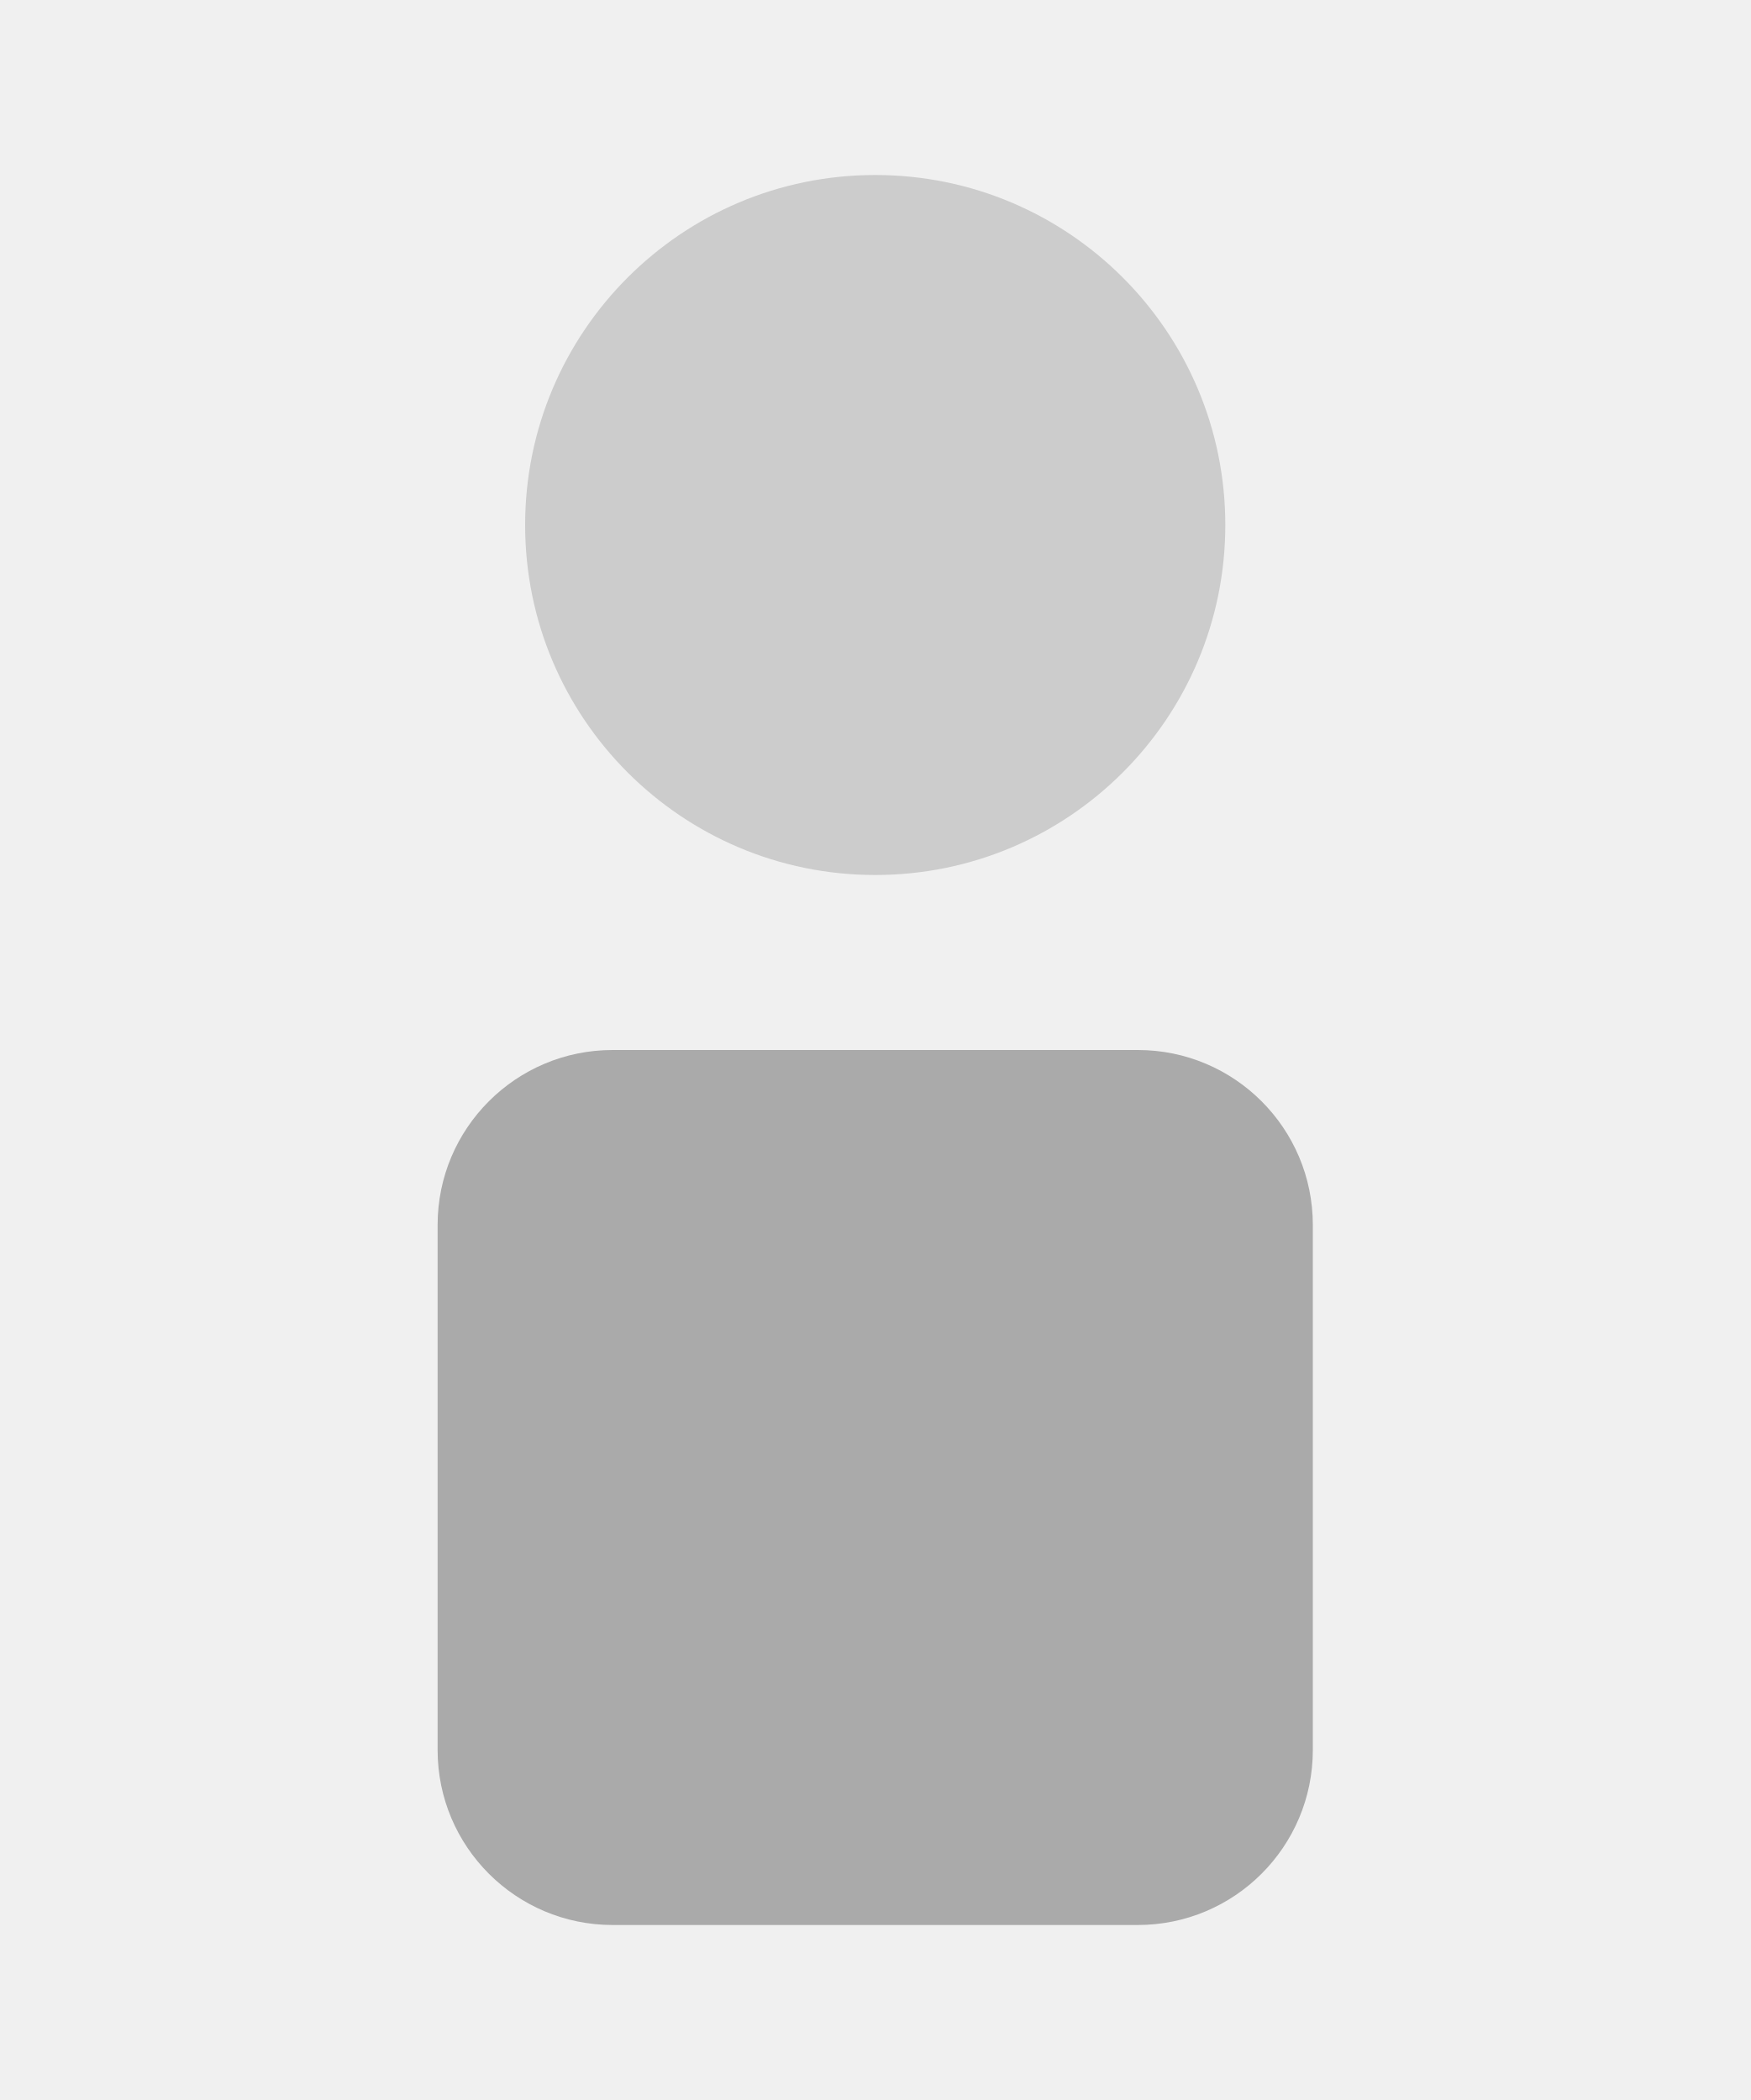
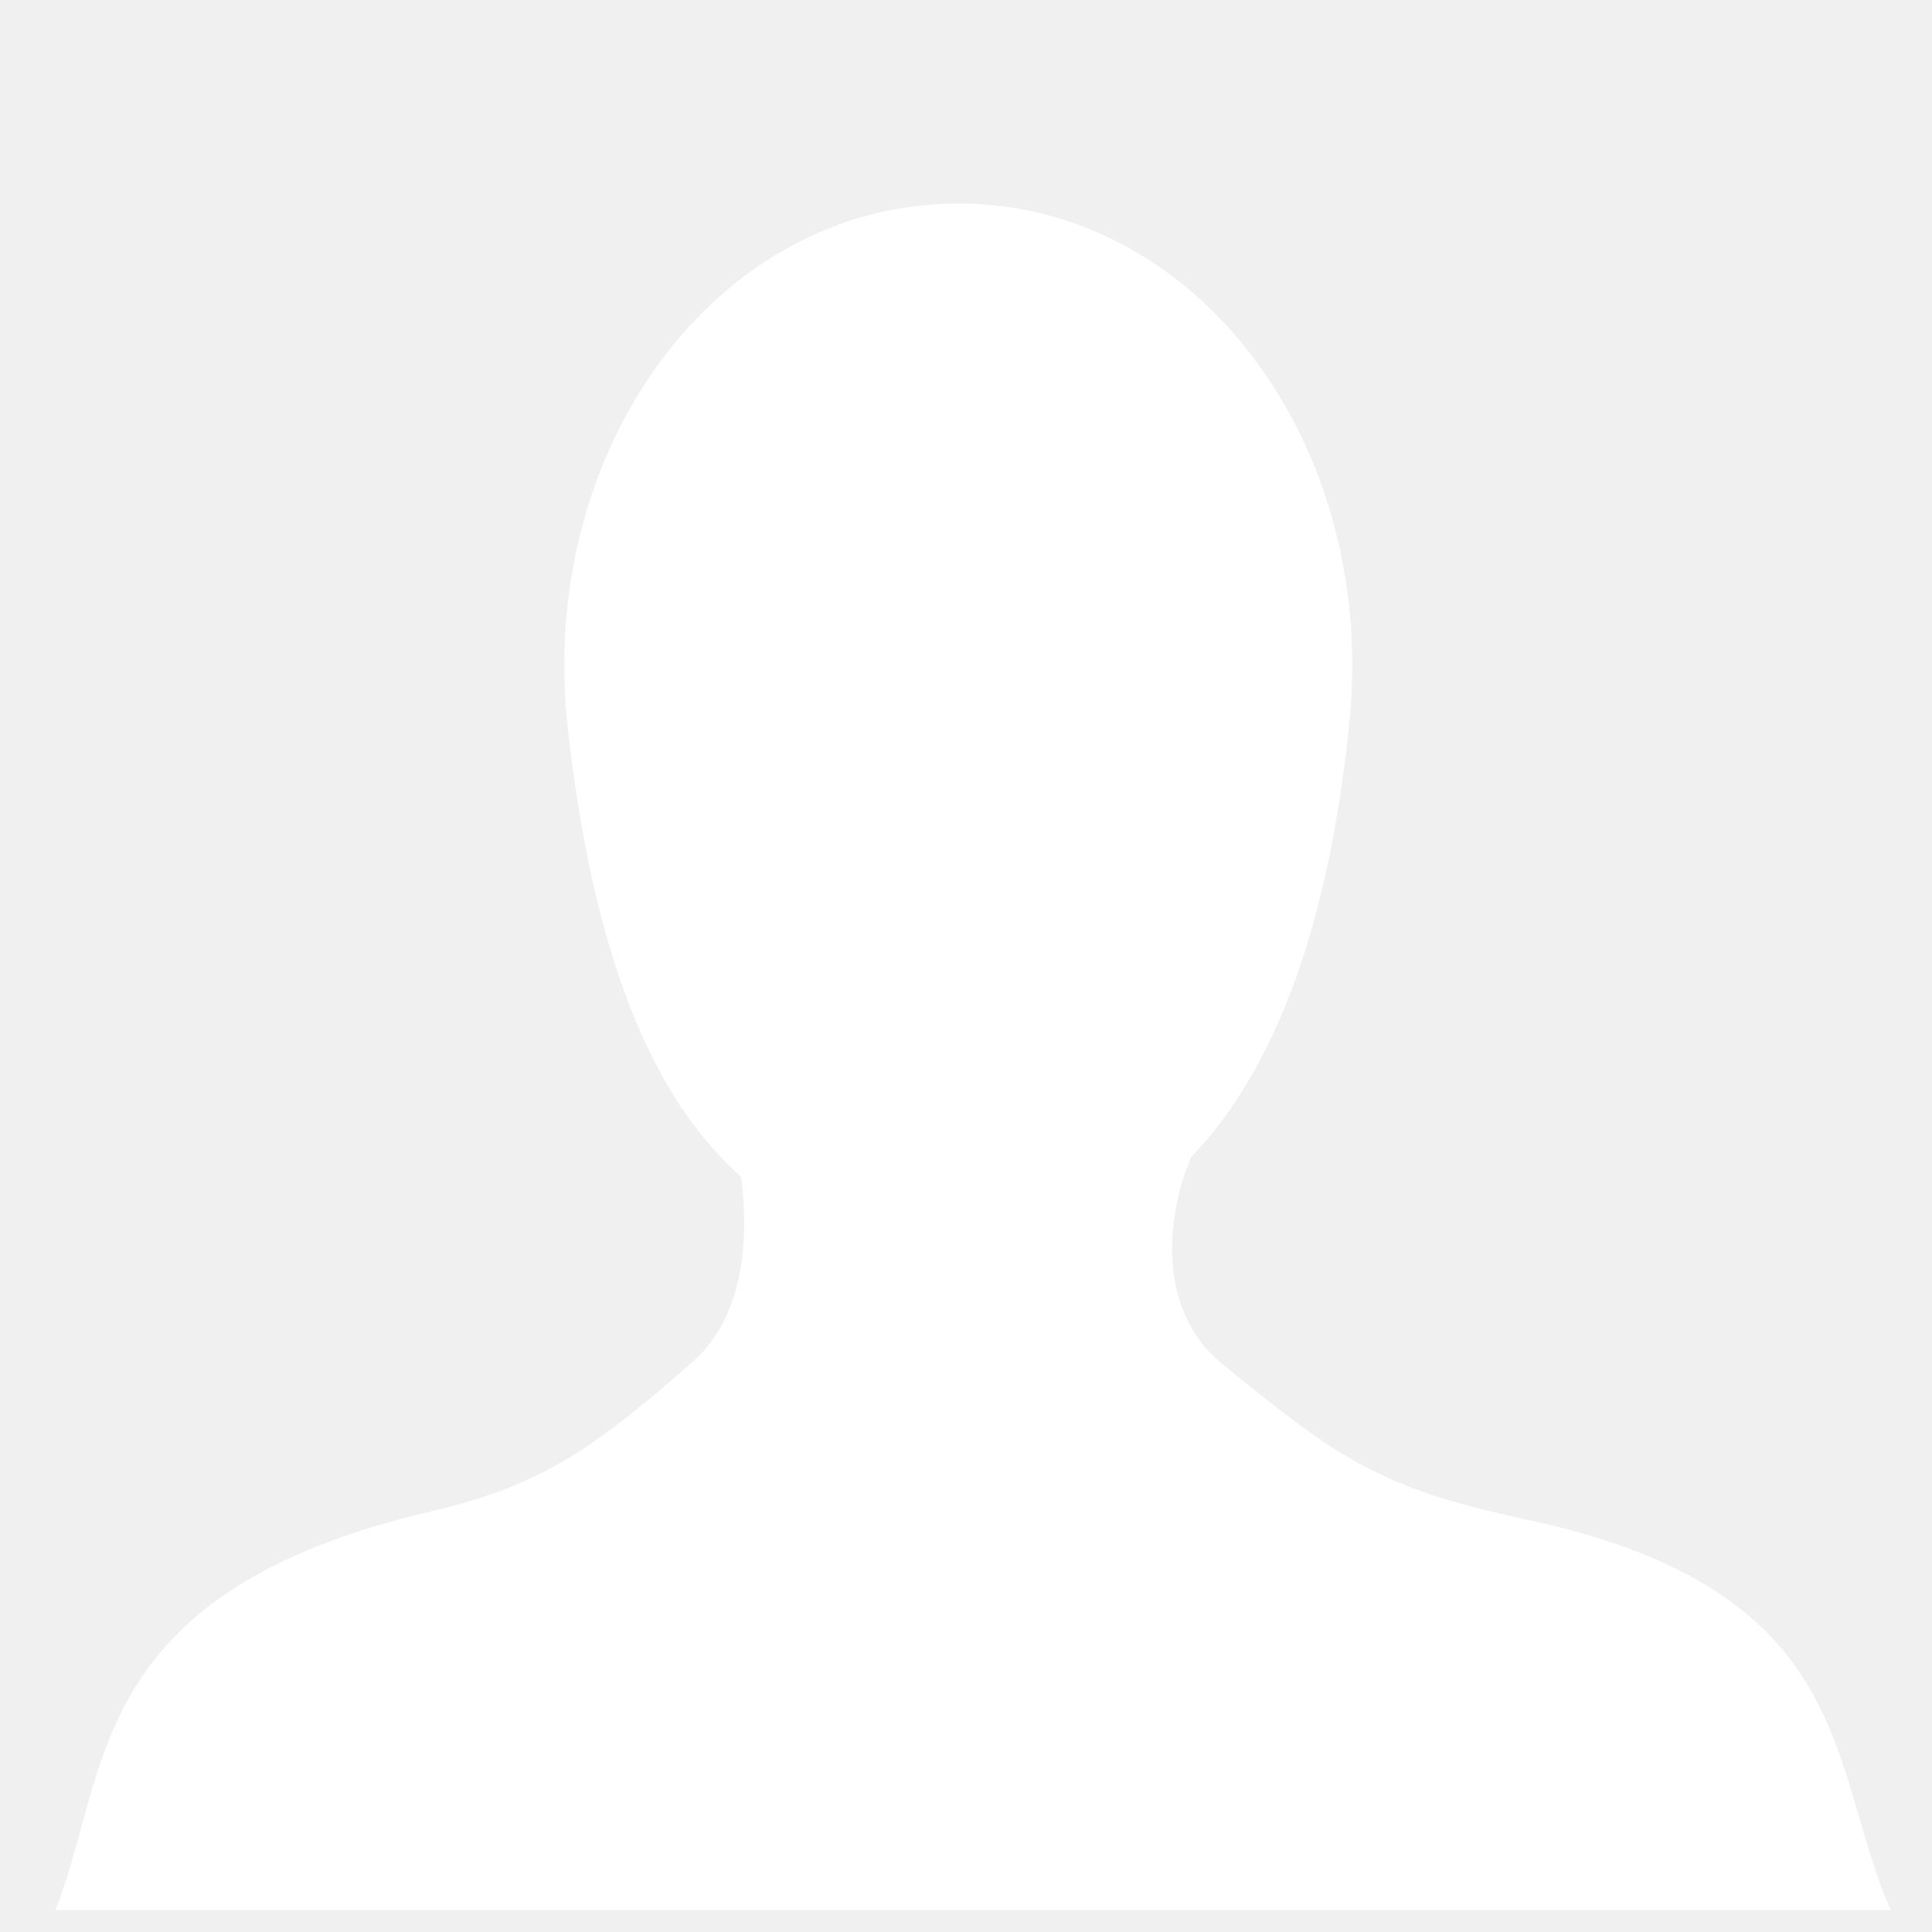
- <svg xmlns="http://www.w3.org/2000/svg" width="100" height="120" viewBox="0 0 100 120">
-   <circle cx="50" cy="30" r="20" fill="#ccc" />
-   <rect x="25" y="60" width="50" height="50" rx="10" ry="10" fill="#aaa" />
+ <svg xmlns="http://www.w3.org/2000/svg" version="1.0" width="150" height="150" viewBox="0 0 150 150">
+   <path fill="white" d="M104.7,56.7c-2.5,23.9-11.6,40.6-30.3,40.6s-27.4-15-30.3-40.6C41.6,34.9,55.6,15.8,74.4,15.8 S107.2,34.9,104.7,56.7z" />
+   <path fill="white" d="M92.6,89.6c-1.8,3.9-3.2,11.8,2.3,16.3c9.1,7.4,12.1,9.6,23.7,12.1c25.7,5.5,23.3,19.3,28.2,30.3H4.3 c4.2-10.5,2.3-24.3,28.1-30.7c9.4-2.1,13.3-4.8,21.3-11.8c5.3-4.6,4.3-13.3,3.2-18.1C52.5,88.8,94.2,88.1,92.6,89.6z" />
</svg>
